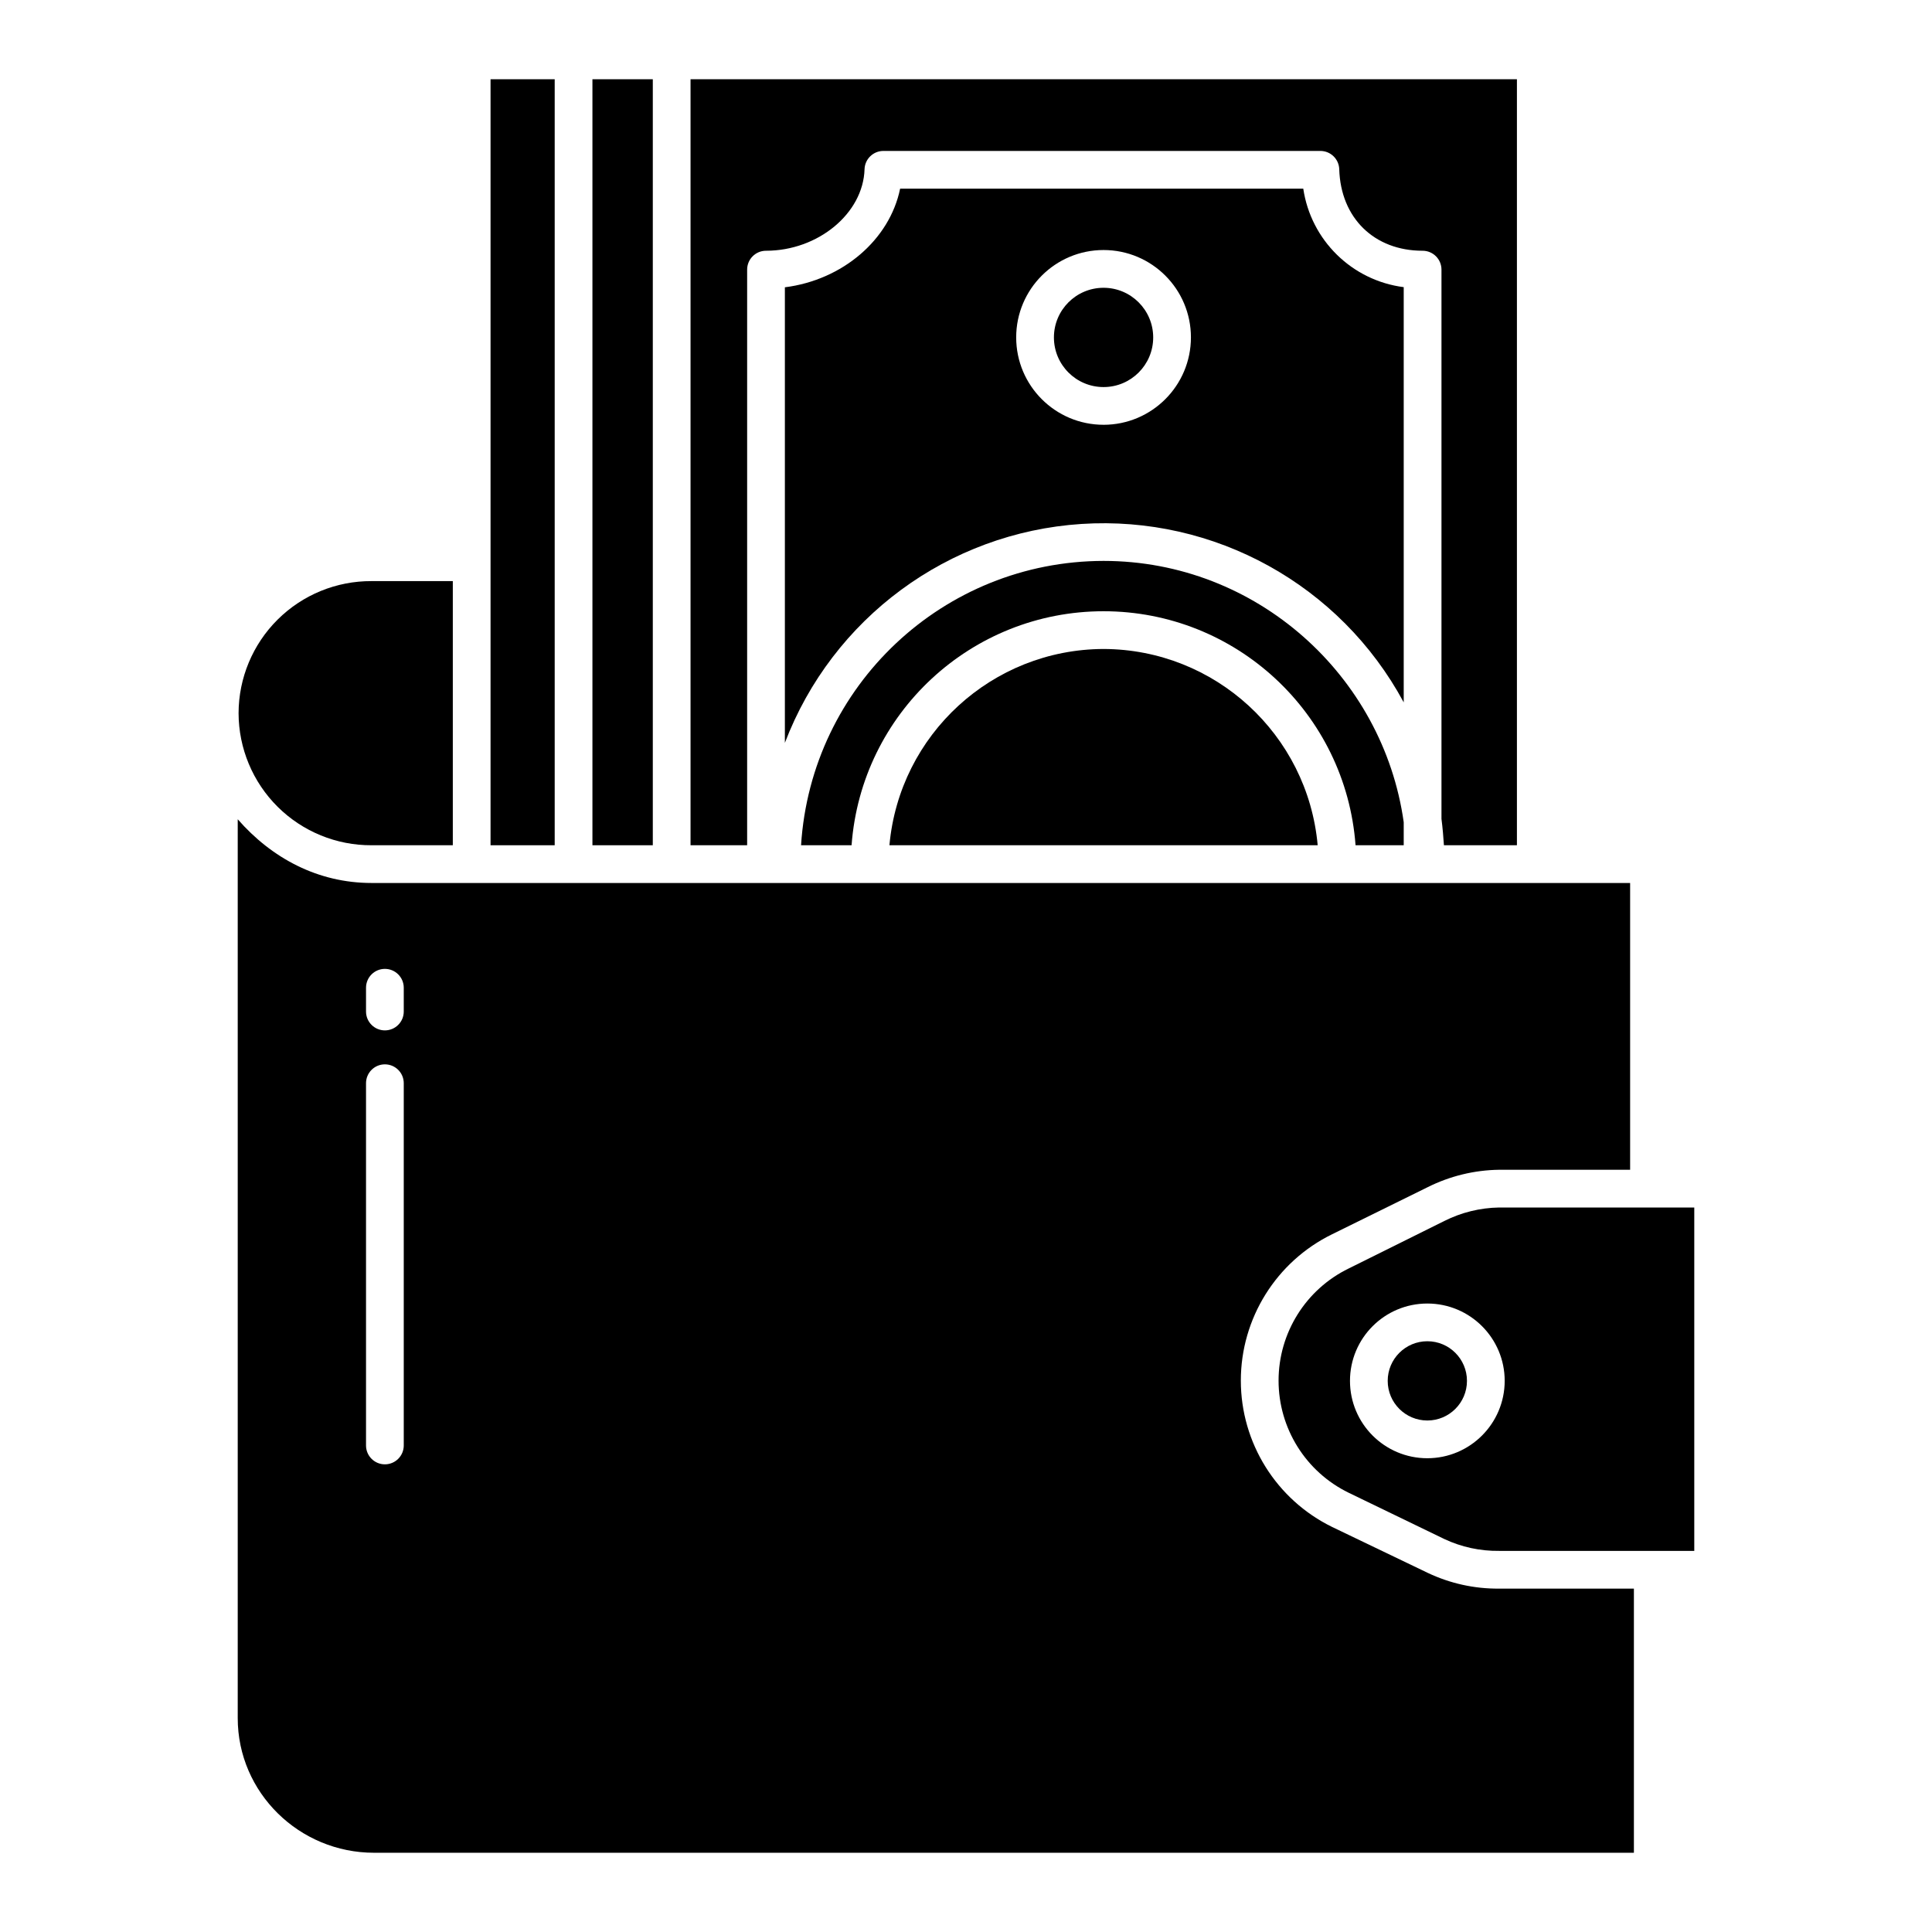
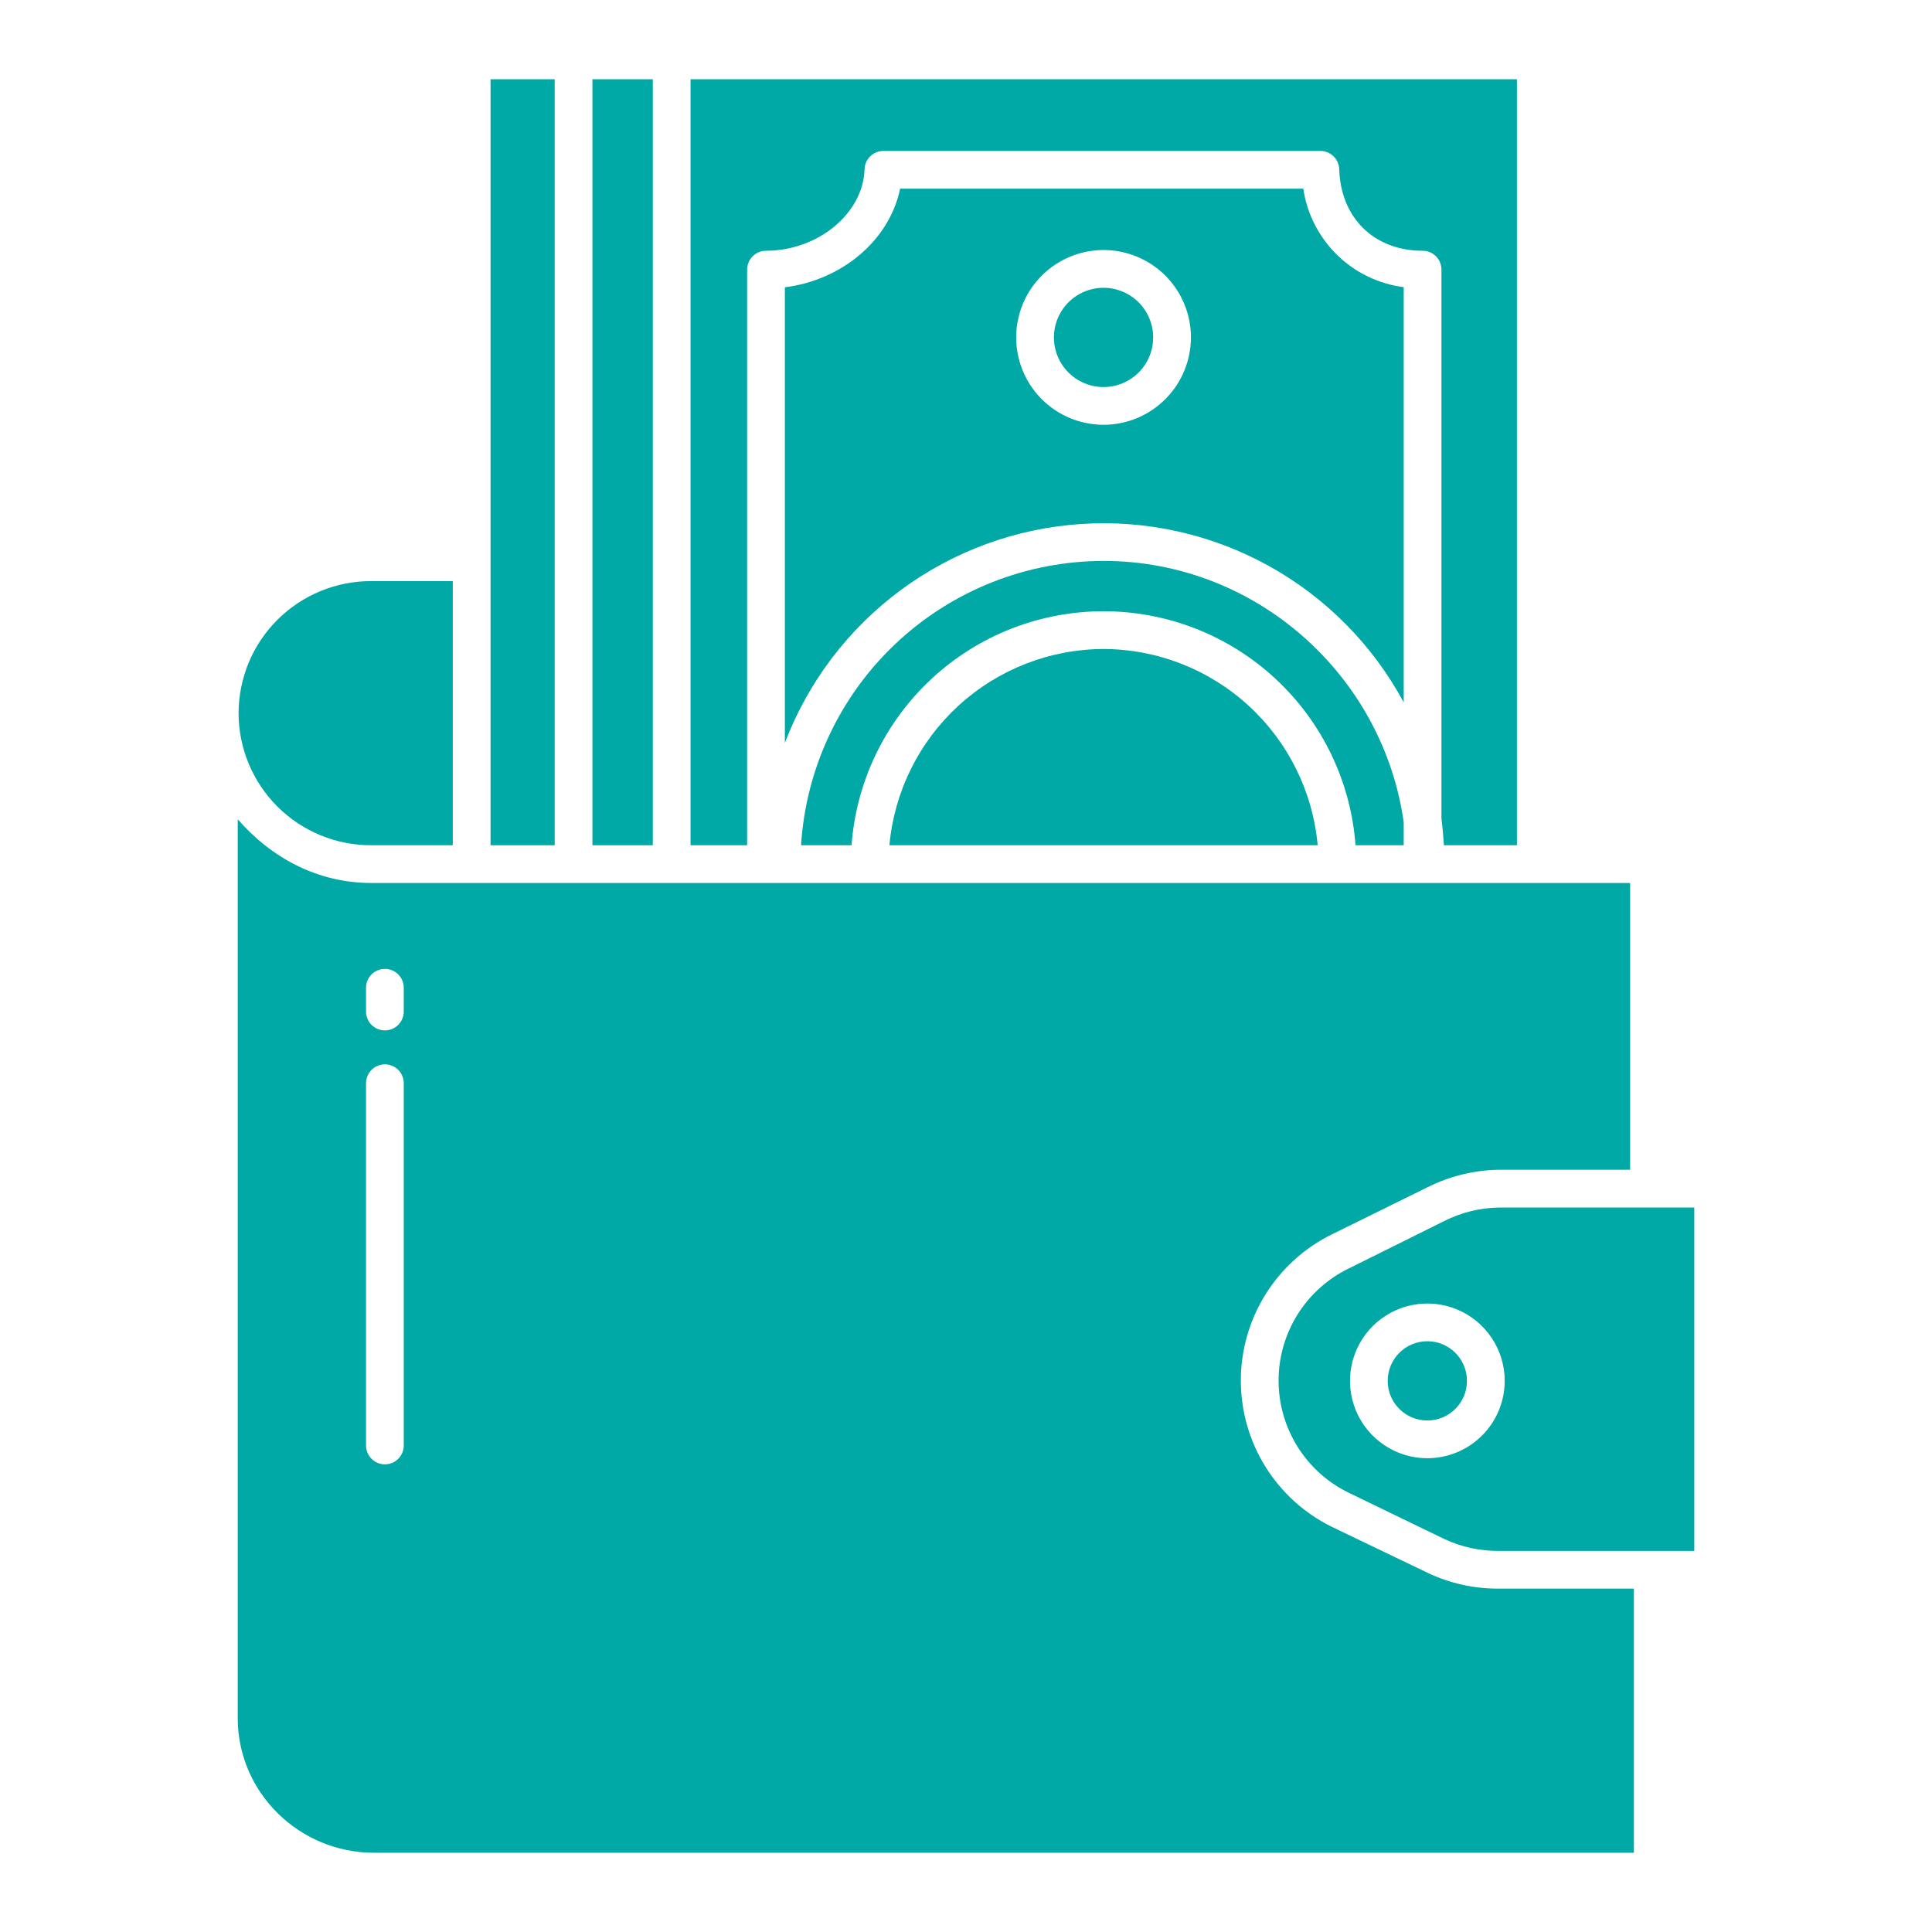
- <svg xmlns="http://www.w3.org/2000/svg" id="Layer_1" height="512" viewBox="0 0 512 512" width="512" data-name="Layer 1">
-   <path d="m157 224h16v-203h-6.424-9.576z" />
-   <path d="m130 21h17v203h-17z" />
-   <path d="m372 76.1a30.891 30.891 0 0 1 -26.619-26.1h-106.839c-2.778 13.519-15.23 24.2-30.542 26.137v120.729a90.379 90.379 0 0 1 164-10.735zm-79.544 36.471a23.155 23.155 0 1 1 23.154-23.151 23.181 23.181 0 0 1 -23.154 23.155z" />
-   <path d="m292.456 76.266a13.155 13.155 0 1 0 13.154 13.154 13.169 13.169 0 0 0 -13.154-13.154z" />
-   <path d="m372 224v-6.1c-5.453-38.845-39.036-69.253-79.544-69.253a80.426 80.426 0 0 0 -80.167 75.353h13.387a66.962 66.962 0 0 1 133.558 0z" />
-   <path d="m382.656 224h19.344v-203h-219v203h15v-152.549a5 5 0 0 1 5-5c13.8 0 25.763-9.892 26.114-21.6a5 5 0 0 1 5-4.85h115.8a5 5 0 0 1 5 4.85c.387 12.921 9.265 21.6 22.092 21.6a5 5 0 0 1 5 5v145.549c.301 2.319.521 5 .65 7z" />
-   <path d="m292.456 171.986a57.159 57.159 0 0 0 -56.748 52.014h113.492a57.159 57.159 0 0 0 -56.744-52.014z" />
-   <path d="m63.225 189a35.075 35.075 0 0 0 35.242 35h21.533v-70h-21.533a35.075 35.075 0 0 0 -35.242 35z" />
-   <path d="m99.126 491h333.874v-70h-35.709a43.16 43.16 0 0 1 -18.914-4.168l-25.338-12.165a43.189 43.189 0 0 1 0-77.586l25.338-12.481a43.609 43.609 0 0 1 18.914-4.6h34.709v-76h-333.533c-14.232 0-26.467-6.58-35.467-16.887v238.193c0 19.794 16.33 35.694 36.126 35.694zm-2.126-229.237a5 5 0 0 1 10 0v6.3a5 5 0 0 1 -10 0zm0 25.3a5 5 0 0 1 10 0v96a5 5 0 0 1 -10 0z" />
-   <path d="m449 320h-51.709a33.529 33.529 0 0 0 -14.528 3.572l-25.337 12.583a33.055 33.055 0 0 0 0 59.446l25.338 12.259a33.1 33.1 0 0 0 14.527 3.14h51.709zm-70.741 66.448a20.5 20.5 0 1 1 20.5-20.5 20.527 20.527 0 0 1 -20.5 20.5z" />
-   <circle cx="378.259" cy="365.945" r="10.502" />
+ <svg xmlns="http://www.w3.org/2000/svg" width="81" height="81" viewBox="0 0 81 81" fill="none">
+   <path d="M24.838 35.438H27.369V3.322H26.353H24.838V35.438Z" fill="#00A9A5" />
+   <path d="M20.566 3.322H23.256V35.438H20.566V3.322Z" fill="#00A9A5" />
+   <path d="M58.852 12.039C57.796 11.904 56.813 11.427 56.053 10.682C55.293 9.936 54.797 8.963 54.64 7.91H37.738C37.299 10.049 35.329 11.739 32.906 12.045V31.145C33.881 28.586 35.571 26.36 37.774 24.733C39.977 23.106 42.601 22.146 45.334 21.968C48.067 21.789 50.793 22.398 53.19 23.724C55.586 25.05 57.551 27.036 58.852 29.447V12.039ZM46.267 17.809C45.543 17.809 44.835 17.594 44.232 17.192C43.63 16.789 43.16 16.217 42.883 15.548C42.606 14.878 42.533 14.142 42.675 13.431C42.816 12.72 43.165 12.068 43.677 11.556C44.19 11.043 44.842 10.694 45.553 10.553C46.264 10.412 47 10.484 47.669 10.762C48.339 11.039 48.911 11.509 49.313 12.111C49.716 12.714 49.931 13.422 49.931 14.146C49.929 15.118 49.543 16.049 48.856 16.735C48.17 17.422 47.239 17.809 46.267 17.81V17.809Z" fill="#00A9A5" />
+   <path d="M46.267 12.065C45.855 12.065 45.453 12.187 45.111 12.416C44.768 12.645 44.502 12.97 44.344 13.35C44.187 13.73 44.145 14.149 44.225 14.553C44.306 14.956 44.504 15.327 44.795 15.618C45.086 15.909 45.457 16.108 45.861 16.188C46.264 16.268 46.683 16.227 47.063 16.069C47.444 15.912 47.769 15.645 47.997 15.303C48.226 14.96 48.348 14.558 48.348 14.146C48.347 13.595 48.128 13.066 47.738 12.676C47.347 12.286 46.819 12.066 46.267 12.065Z" fill="#00A9A5" />
+   <path d="M58.851 35.438V34.473C57.988 28.327 52.675 23.517 46.267 23.517C43.034 23.521 39.924 24.755 37.568 26.969C35.212 29.183 33.788 32.211 33.584 35.438H35.702C35.899 32.771 37.098 30.277 39.058 28.458C41.017 26.638 43.592 25.627 46.267 25.627C48.941 25.627 51.516 26.638 53.475 28.458C55.435 30.277 56.634 32.771 56.831 35.438H58.851Z" fill="#00A9A5" />
+   <path d="M60.537 35.438H63.598V3.322H28.951V35.438H31.324V11.304C31.324 11.094 31.408 10.893 31.556 10.744C31.704 10.596 31.905 10.513 32.115 10.513C34.298 10.513 36.191 8.948 36.247 7.096C36.253 6.89 36.339 6.695 36.486 6.552C36.634 6.408 36.832 6.328 37.038 6.328H55.358C55.563 6.328 55.761 6.408 55.909 6.552C56.056 6.695 56.142 6.89 56.148 7.096C56.21 9.14 57.614 10.513 59.644 10.513C59.853 10.513 60.054 10.596 60.203 10.744C60.351 10.893 60.434 11.094 60.434 11.304V34.33C60.482 34.697 60.517 35.121 60.537 35.438V35.438Z" fill="#00A9A5" />
+   <path d="M46.267 27.209C44.014 27.216 41.846 28.064 40.185 29.585C38.525 31.108 37.492 33.194 37.289 35.438H55.244C55.041 33.194 54.008 31.108 52.348 29.586C50.688 28.064 48.519 27.216 46.267 27.209V27.209Z" fill="#00A9A5" />
+   <path d="M10.002 29.901C10.004 30.63 10.149 31.353 10.43 32.026C10.711 32.7 11.123 33.312 11.641 33.826C12.159 34.34 12.773 34.747 13.448 35.024C14.124 35.3 14.847 35.441 15.577 35.438H18.984V24.363H15.577C14.847 24.36 14.124 24.5 13.448 24.777C12.773 25.054 12.159 25.461 11.641 25.975C11.123 26.489 10.711 27.101 10.43 27.774C10.149 28.448 10.004 29.171 10.002 29.901V29.901Z" fill="#00A9A5" />
+   <path d="M15.682 77.678H68.502V66.604H62.853C61.818 66.613 60.795 66.388 59.86 65.944L55.852 64.02C54.703 63.458 53.735 62.584 53.058 61.499C52.382 60.415 52.023 59.161 52.023 57.883C52.023 56.604 52.382 55.351 53.058 54.266C53.735 53.181 54.703 52.307 55.852 51.745L59.86 49.771C60.79 49.306 61.813 49.057 62.853 49.043H68.344V37.02H15.578C13.326 37.02 11.391 35.979 9.967 34.348V72.031C9.967 75.162 12.55 77.678 15.682 77.678V77.678ZM15.346 41.412C15.346 41.202 15.429 41.001 15.577 40.853C15.726 40.704 15.927 40.621 16.137 40.621C16.346 40.621 16.548 40.704 16.696 40.853C16.844 41.001 16.928 41.202 16.928 41.412V42.409C16.928 42.618 16.844 42.82 16.696 42.968C16.548 43.116 16.346 43.2 16.137 43.2C15.927 43.2 15.726 43.116 15.577 42.968C15.429 42.82 15.346 42.618 15.346 42.409V41.412ZM15.346 45.414C15.346 45.205 15.429 45.004 15.577 44.855C15.726 44.707 15.927 44.623 16.137 44.623C16.346 44.623 16.548 44.707 16.696 44.855C16.844 45.004 16.928 45.205 16.928 45.414V60.602C16.928 60.812 16.844 61.013 16.696 61.161C16.548 61.31 16.346 61.393 16.137 61.393C15.927 61.393 15.726 61.31 15.577 61.161C15.429 61.013 15.346 60.812 15.346 60.602V45.414Z" fill="#00A9A5" />
+   <path d="M71.034 50.625H62.854C62.055 50.638 61.269 50.831 60.555 51.19L56.547 53.181C55.665 53.61 54.922 54.278 54.401 55.11C53.881 55.941 53.605 56.902 53.605 57.883C53.605 58.864 53.881 59.825 54.401 60.656C54.922 61.488 55.665 62.156 56.547 62.585L60.555 64.525C61.274 64.862 62.06 65.032 62.854 65.022H71.034V50.625ZM59.843 61.137C59.201 61.137 58.574 60.947 58.041 60.591C57.508 60.234 57.092 59.728 56.846 59.135C56.601 58.543 56.537 57.891 56.662 57.261C56.787 56.632 57.096 56.054 57.549 55.601C58.003 55.147 58.581 54.838 59.21 54.713C59.839 54.588 60.491 54.652 61.084 54.898C61.676 55.143 62.183 55.559 62.539 56.092C62.896 56.626 63.086 57.253 63.086 57.894C63.085 58.754 62.743 59.578 62.135 60.186C61.527 60.794 60.702 61.136 59.843 61.137Z" fill="#00A9A5" />
+   <path d="M59.841 59.555C60.759 59.555 61.503 58.812 61.503 57.894C61.503 56.976 60.759 56.232 59.841 56.232C58.923 56.232 58.18 56.976 58.18 57.894C58.18 58.812 58.923 59.555 59.841 59.555Z" fill="#00A9A5" />
</svg>
